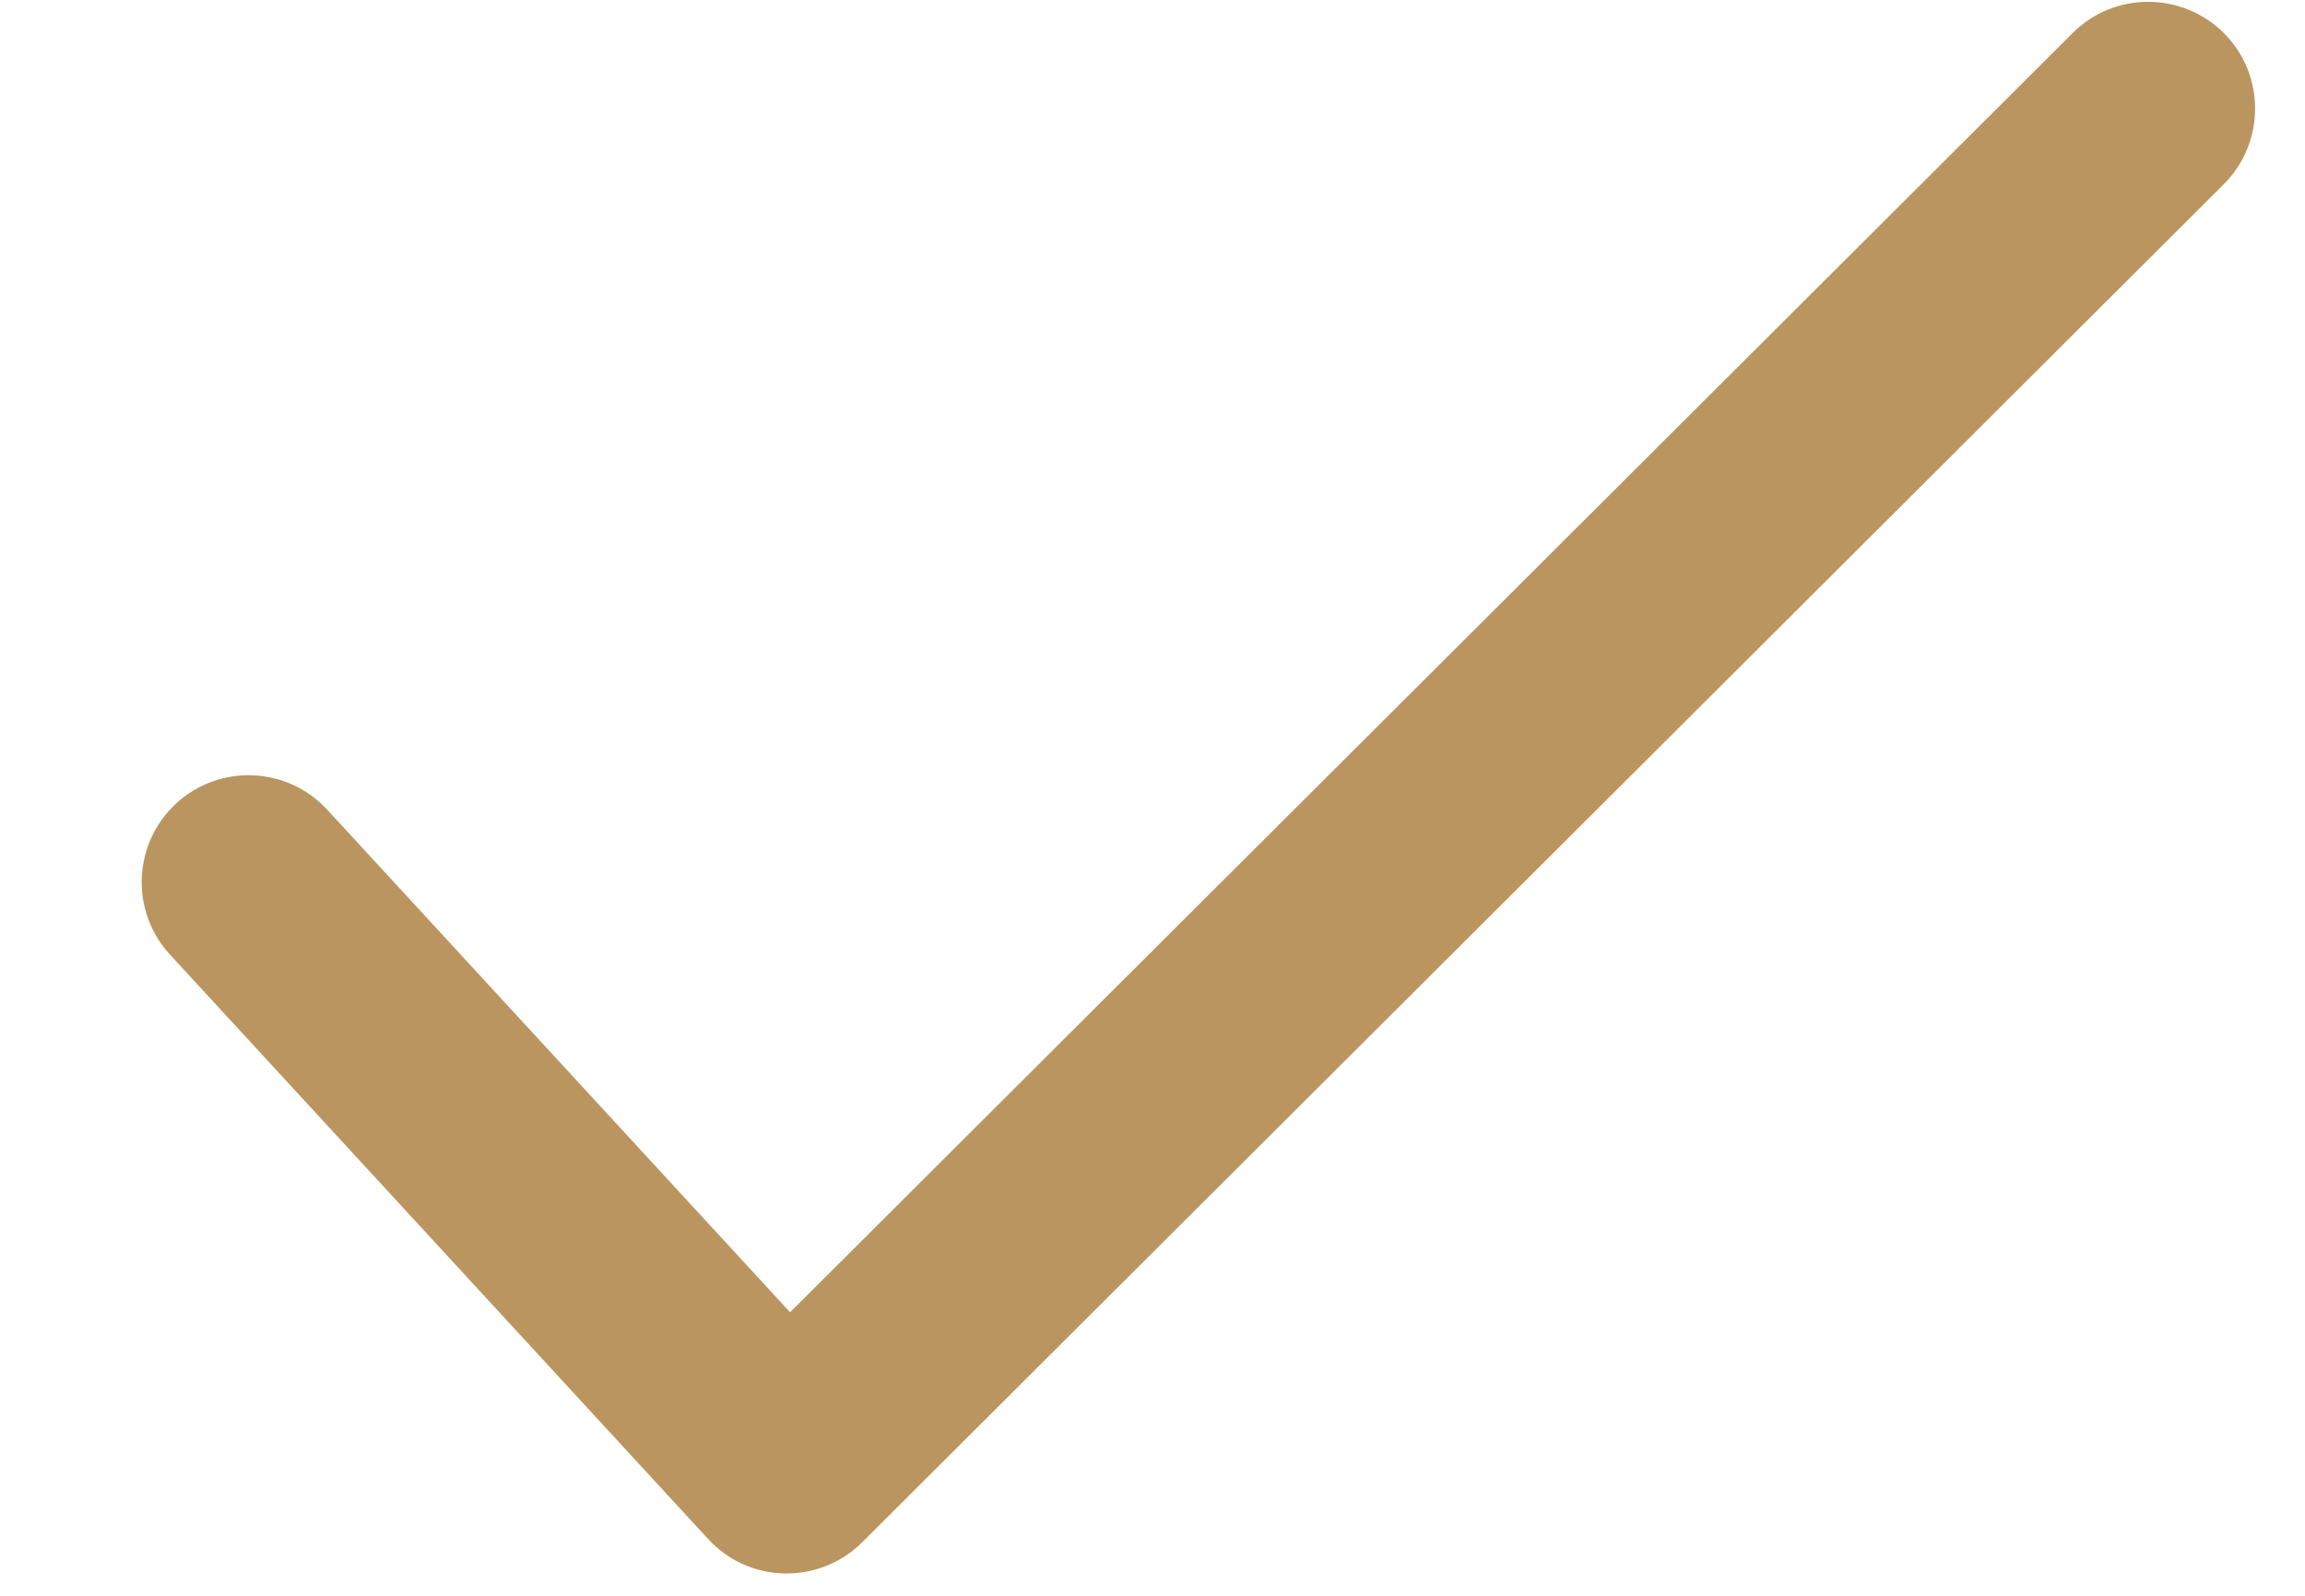
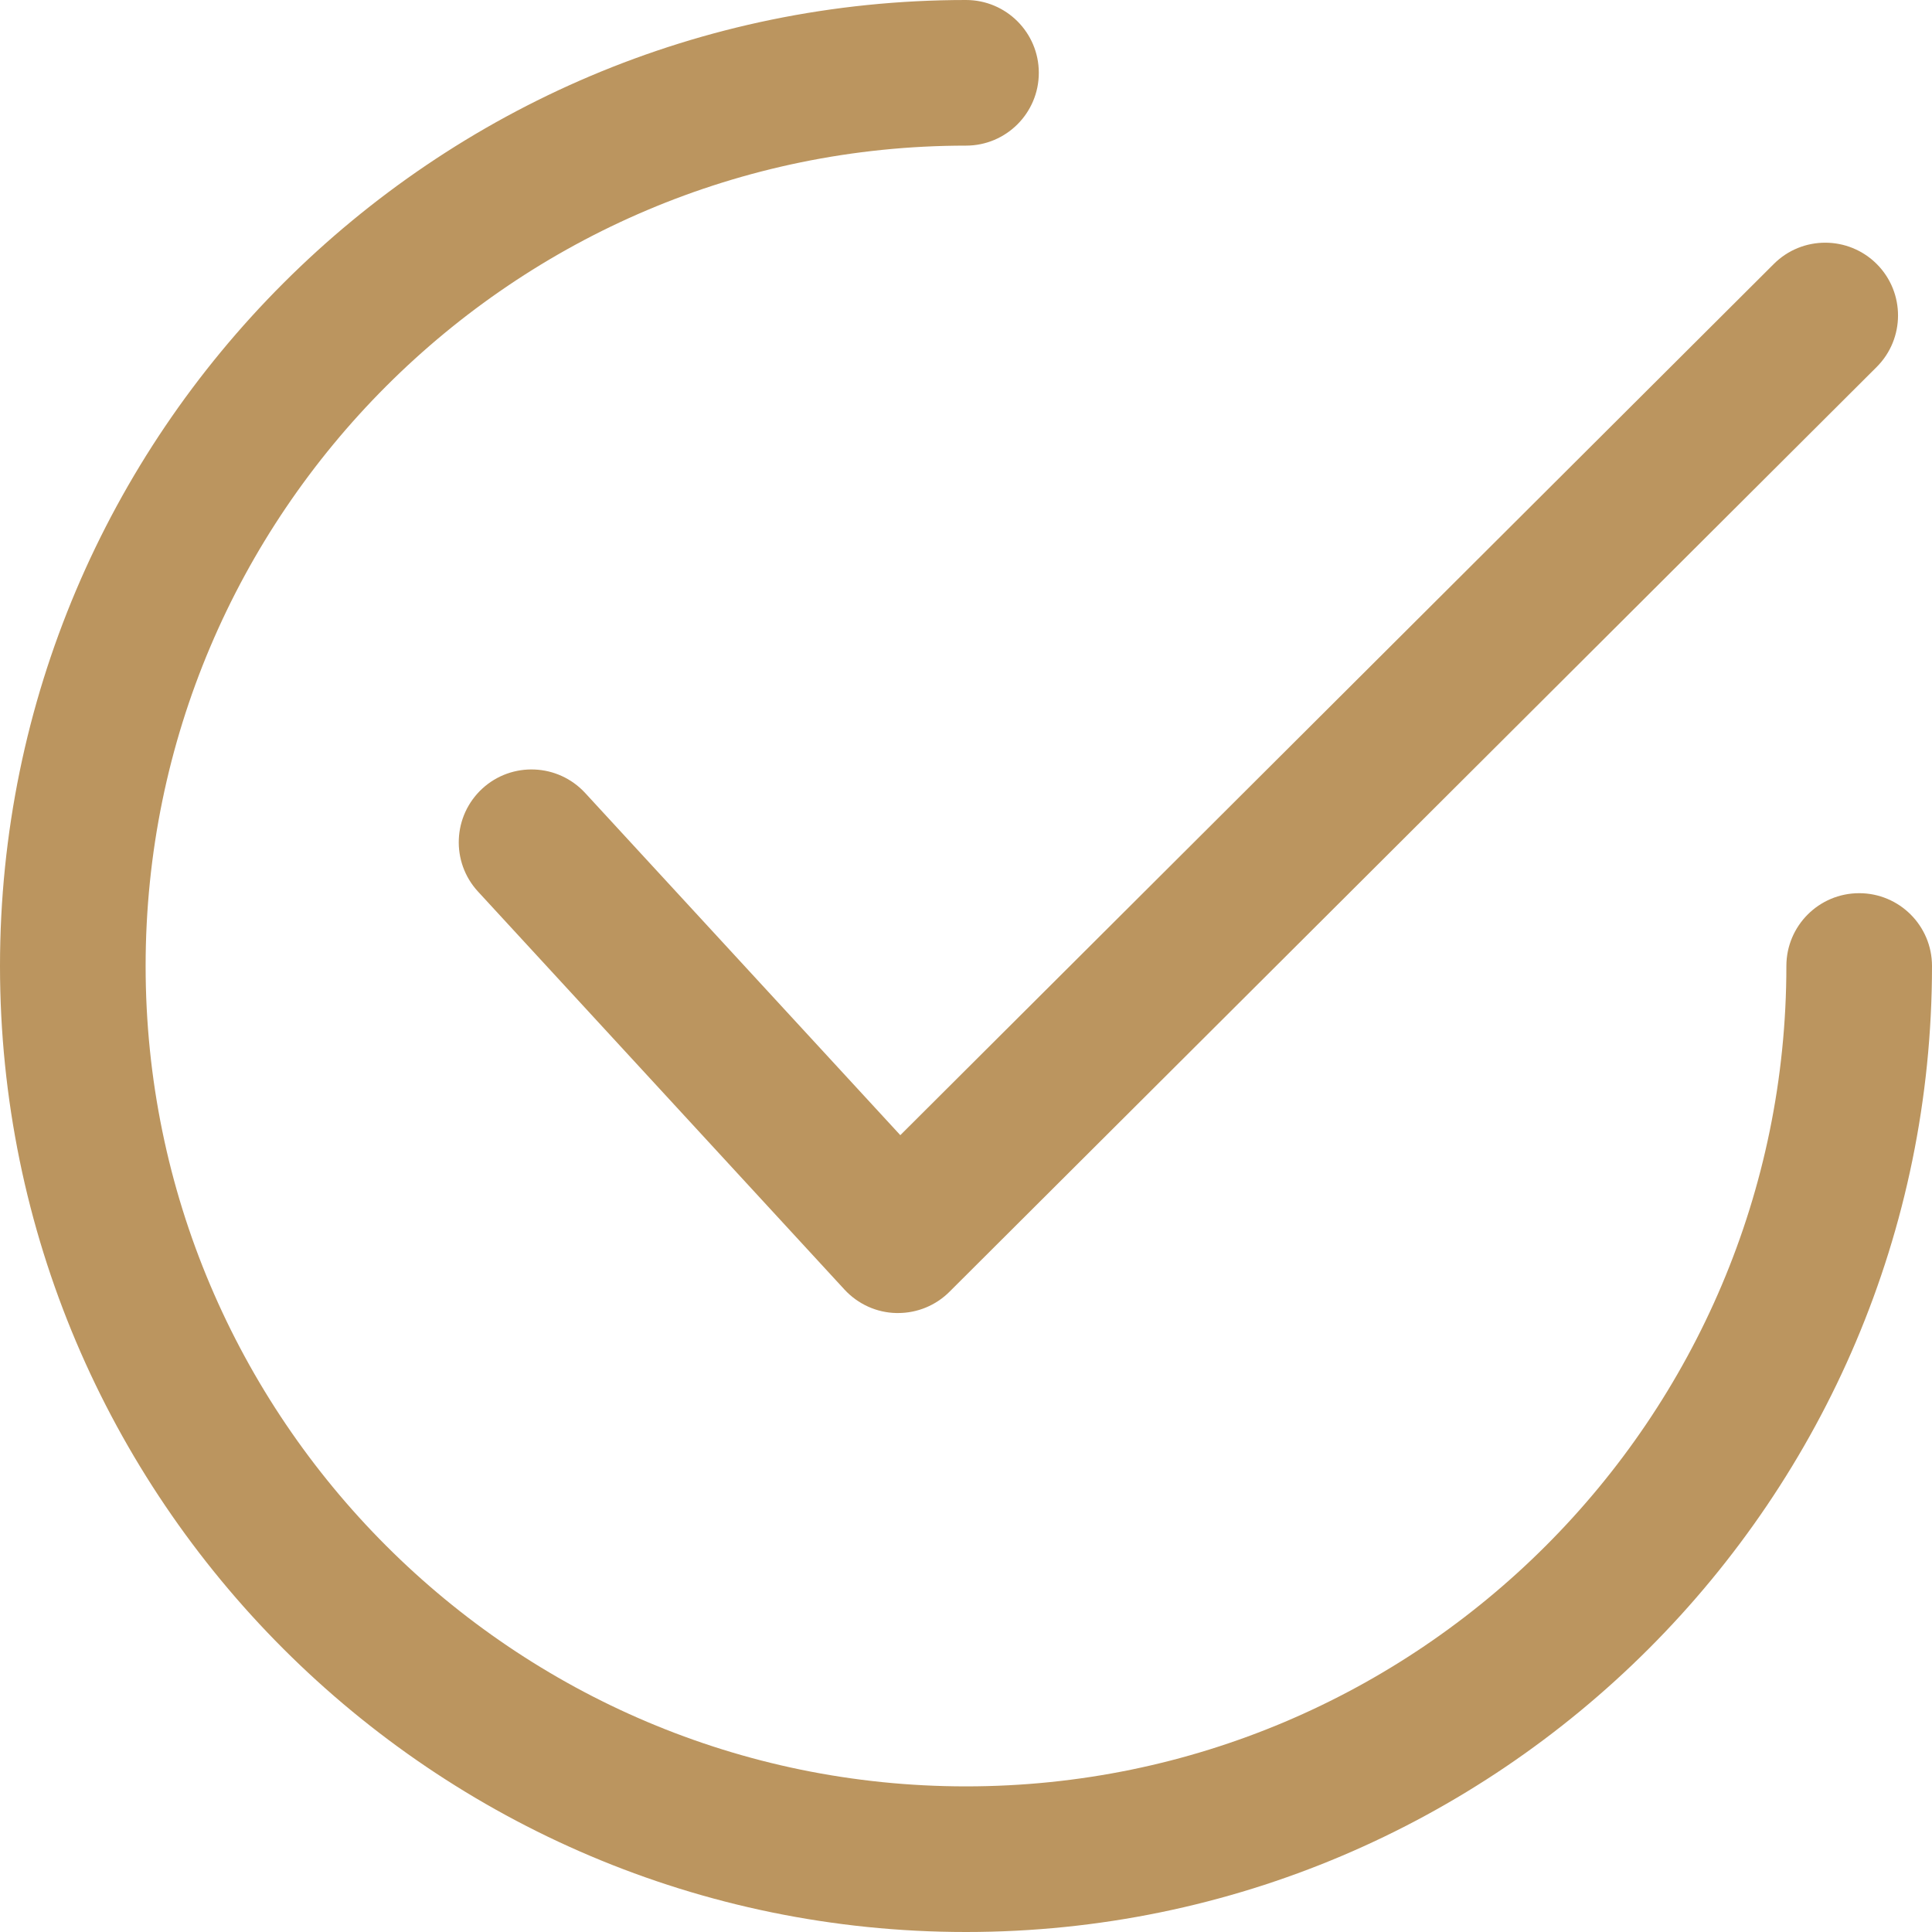
- <svg xmlns="http://www.w3.org/2000/svg" width="13" height="9" viewBox="0 0 13 9" fill="none">
-   <path d="M12.543 0.187C12.307 -0.048 11.925 -0.049 11.69 0.186L4.456 7.401L1.846 4.567C1.62 4.322 1.239 4.306 0.994 4.531C0.749 4.757 0.733 5.138 0.958 5.383L3.994 8.68C4.105 8.801 4.26 8.871 4.424 8.874C4.429 8.874 4.433 8.874 4.437 8.874C4.597 8.874 4.75 8.811 4.863 8.698L12.541 1.04C12.777 0.805 12.778 0.423 12.543 0.187Z" fill="#BB955F" />
+ <svg xmlns="http://www.w3.org/2000/svg" width="16" height="16" viewBox="0 0 16 16" fill="none">
+   <path d="M15.543 2.187C15.307 1.951 14.925 1.951 14.69 2.186L7.456 9.401L4.846 6.567C4.62 6.322 4.239 6.306 3.994 6.531C3.749 6.757 3.733 7.138 3.958 7.383L6.994 10.68C7.105 10.8 7.26 10.871 7.424 10.874C7.429 10.874 7.433 10.874 7.437 10.874C7.597 10.874 7.75 10.811 7.863 10.698L15.541 3.04C15.777 2.805 15.778 2.423 15.543 2.187Z" fill="#BB955F" />
+   <path d="M15.397 7.397C15.064 7.397 14.794 7.667 14.794 8C14.794 11.746 11.746 14.794 8 14.794C4.254 14.794 1.206 11.746 1.206 8C1.206 4.254 4.254 1.206 8 1.206C8.333 1.206 8.603 0.936 8.603 0.603C8.603 0.27 8.333 0 8 0C3.589 0 0 3.589 0 8C0 12.411 3.589 16 8 16C12.411 16 16 12.411 16 8C16 7.667 15.73 7.397 15.397 7.397Z" fill="#BB955F" />
</svg>
